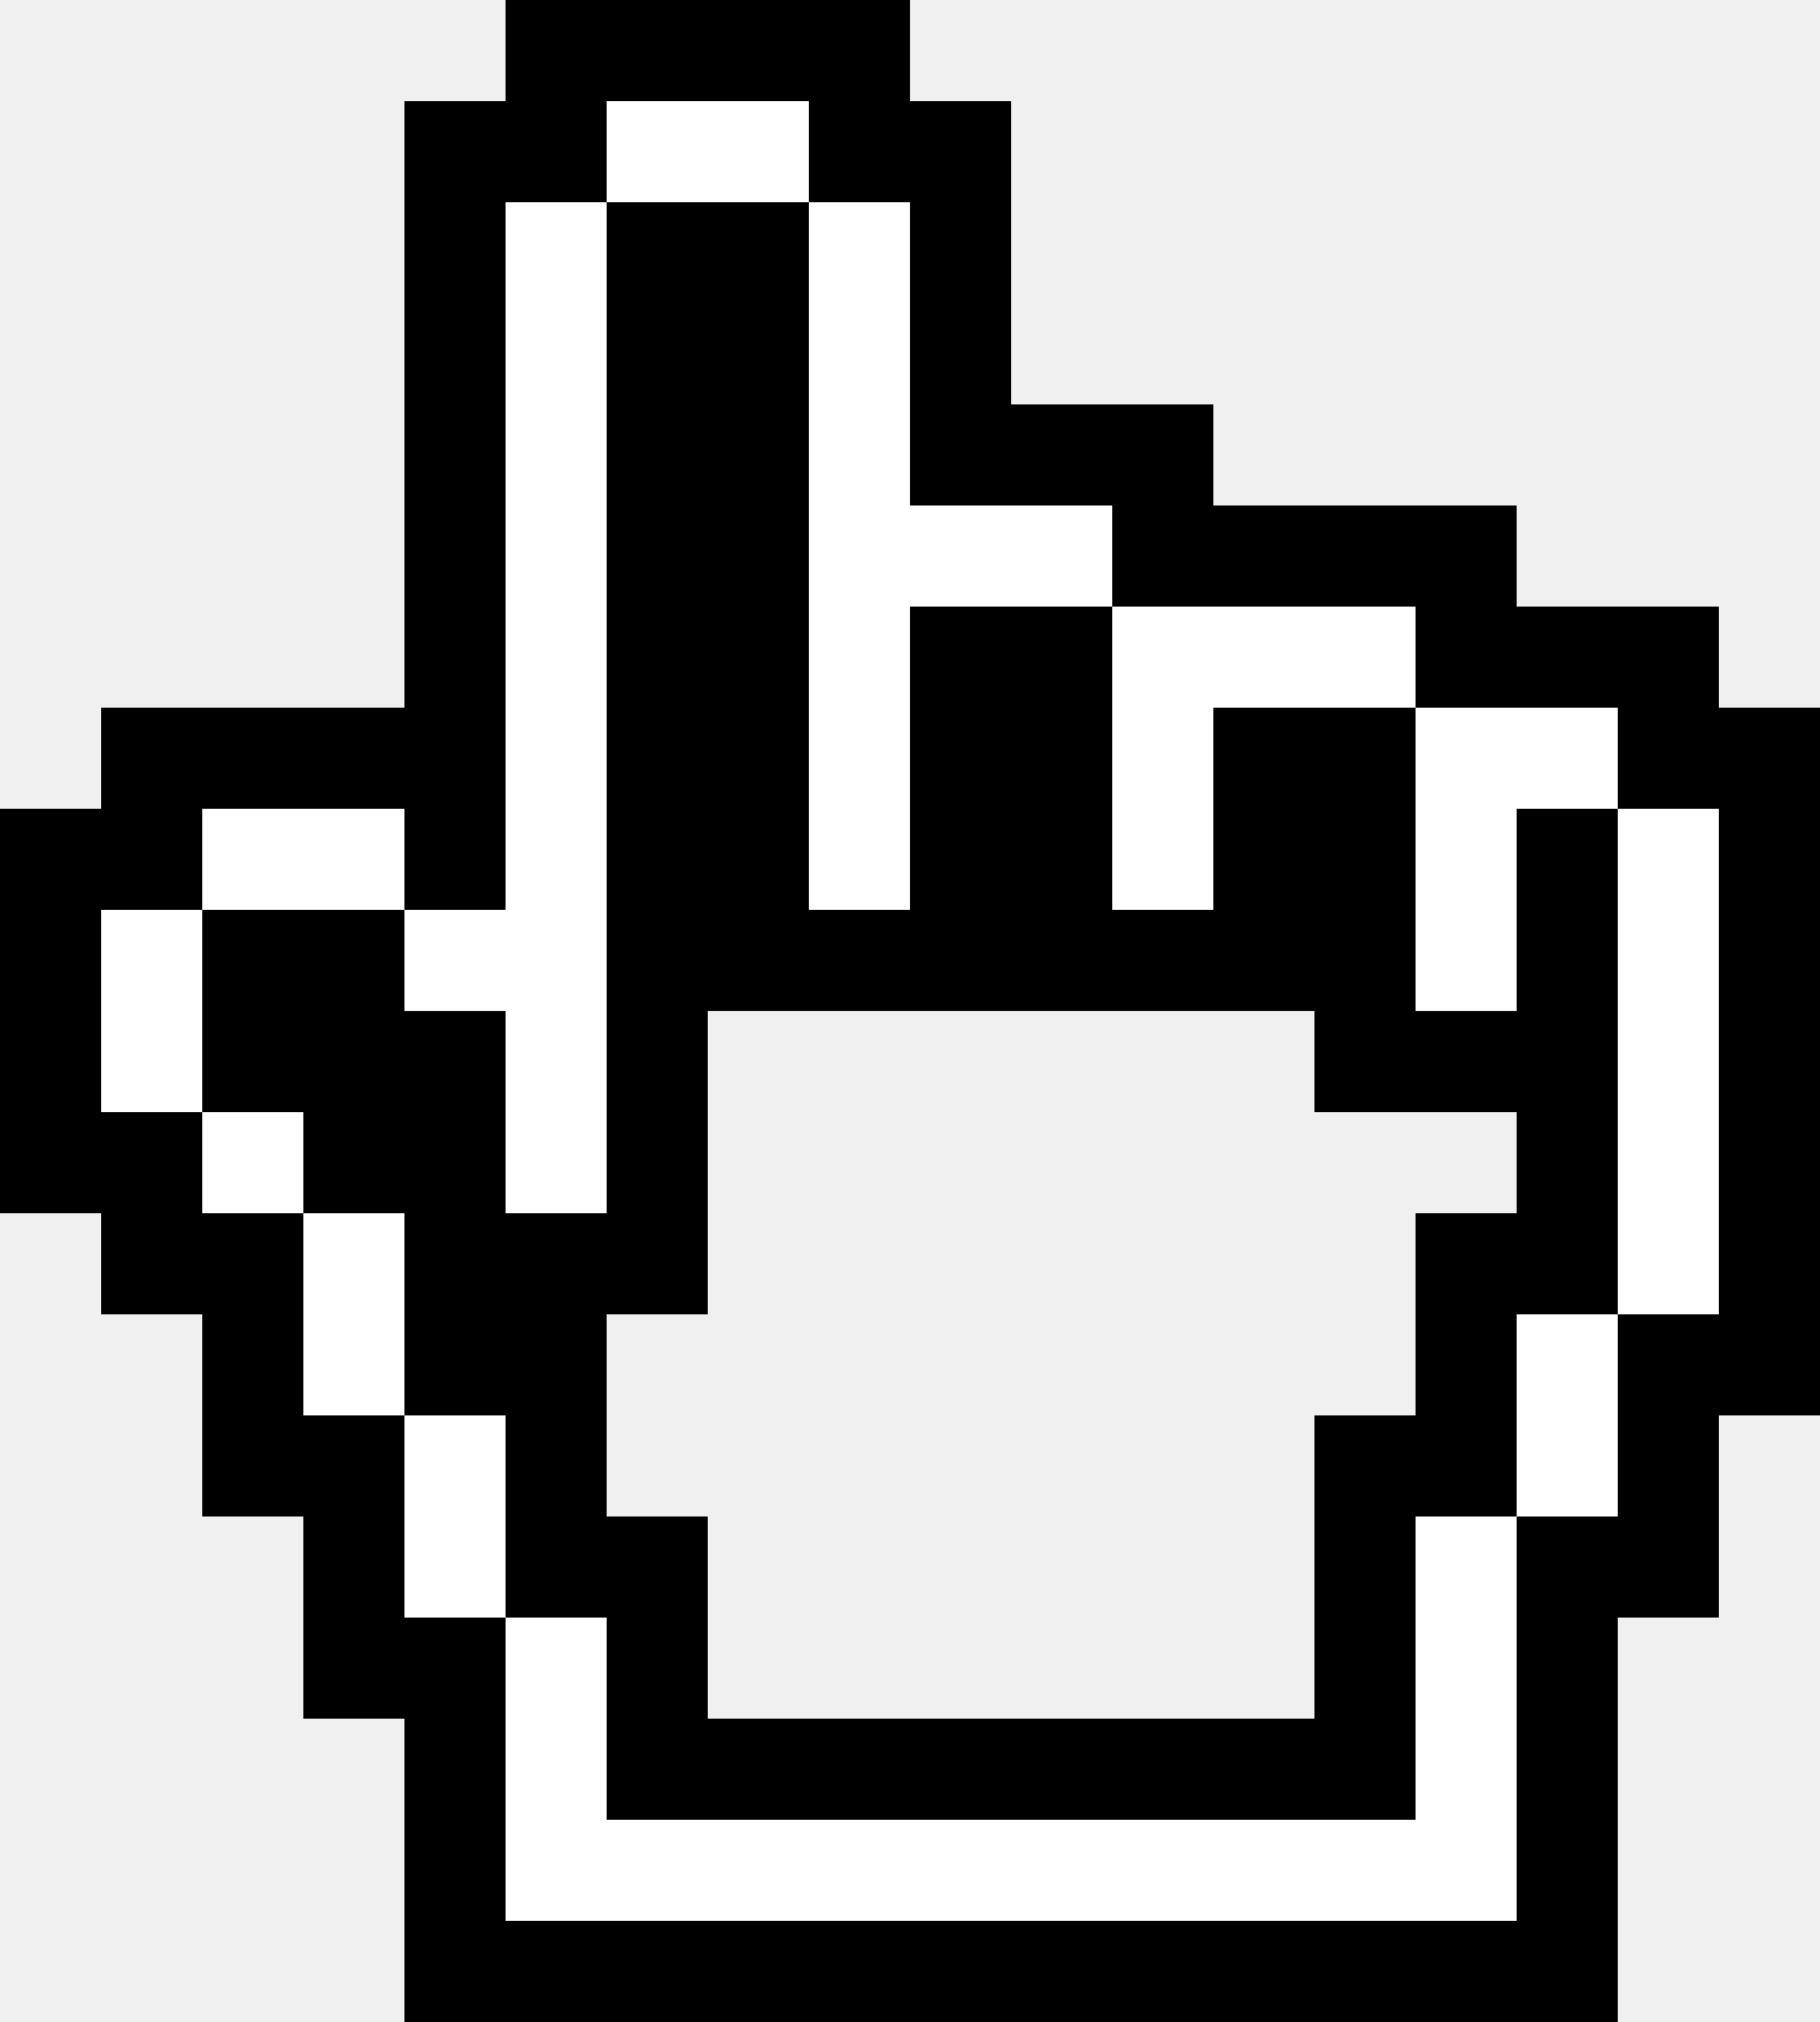
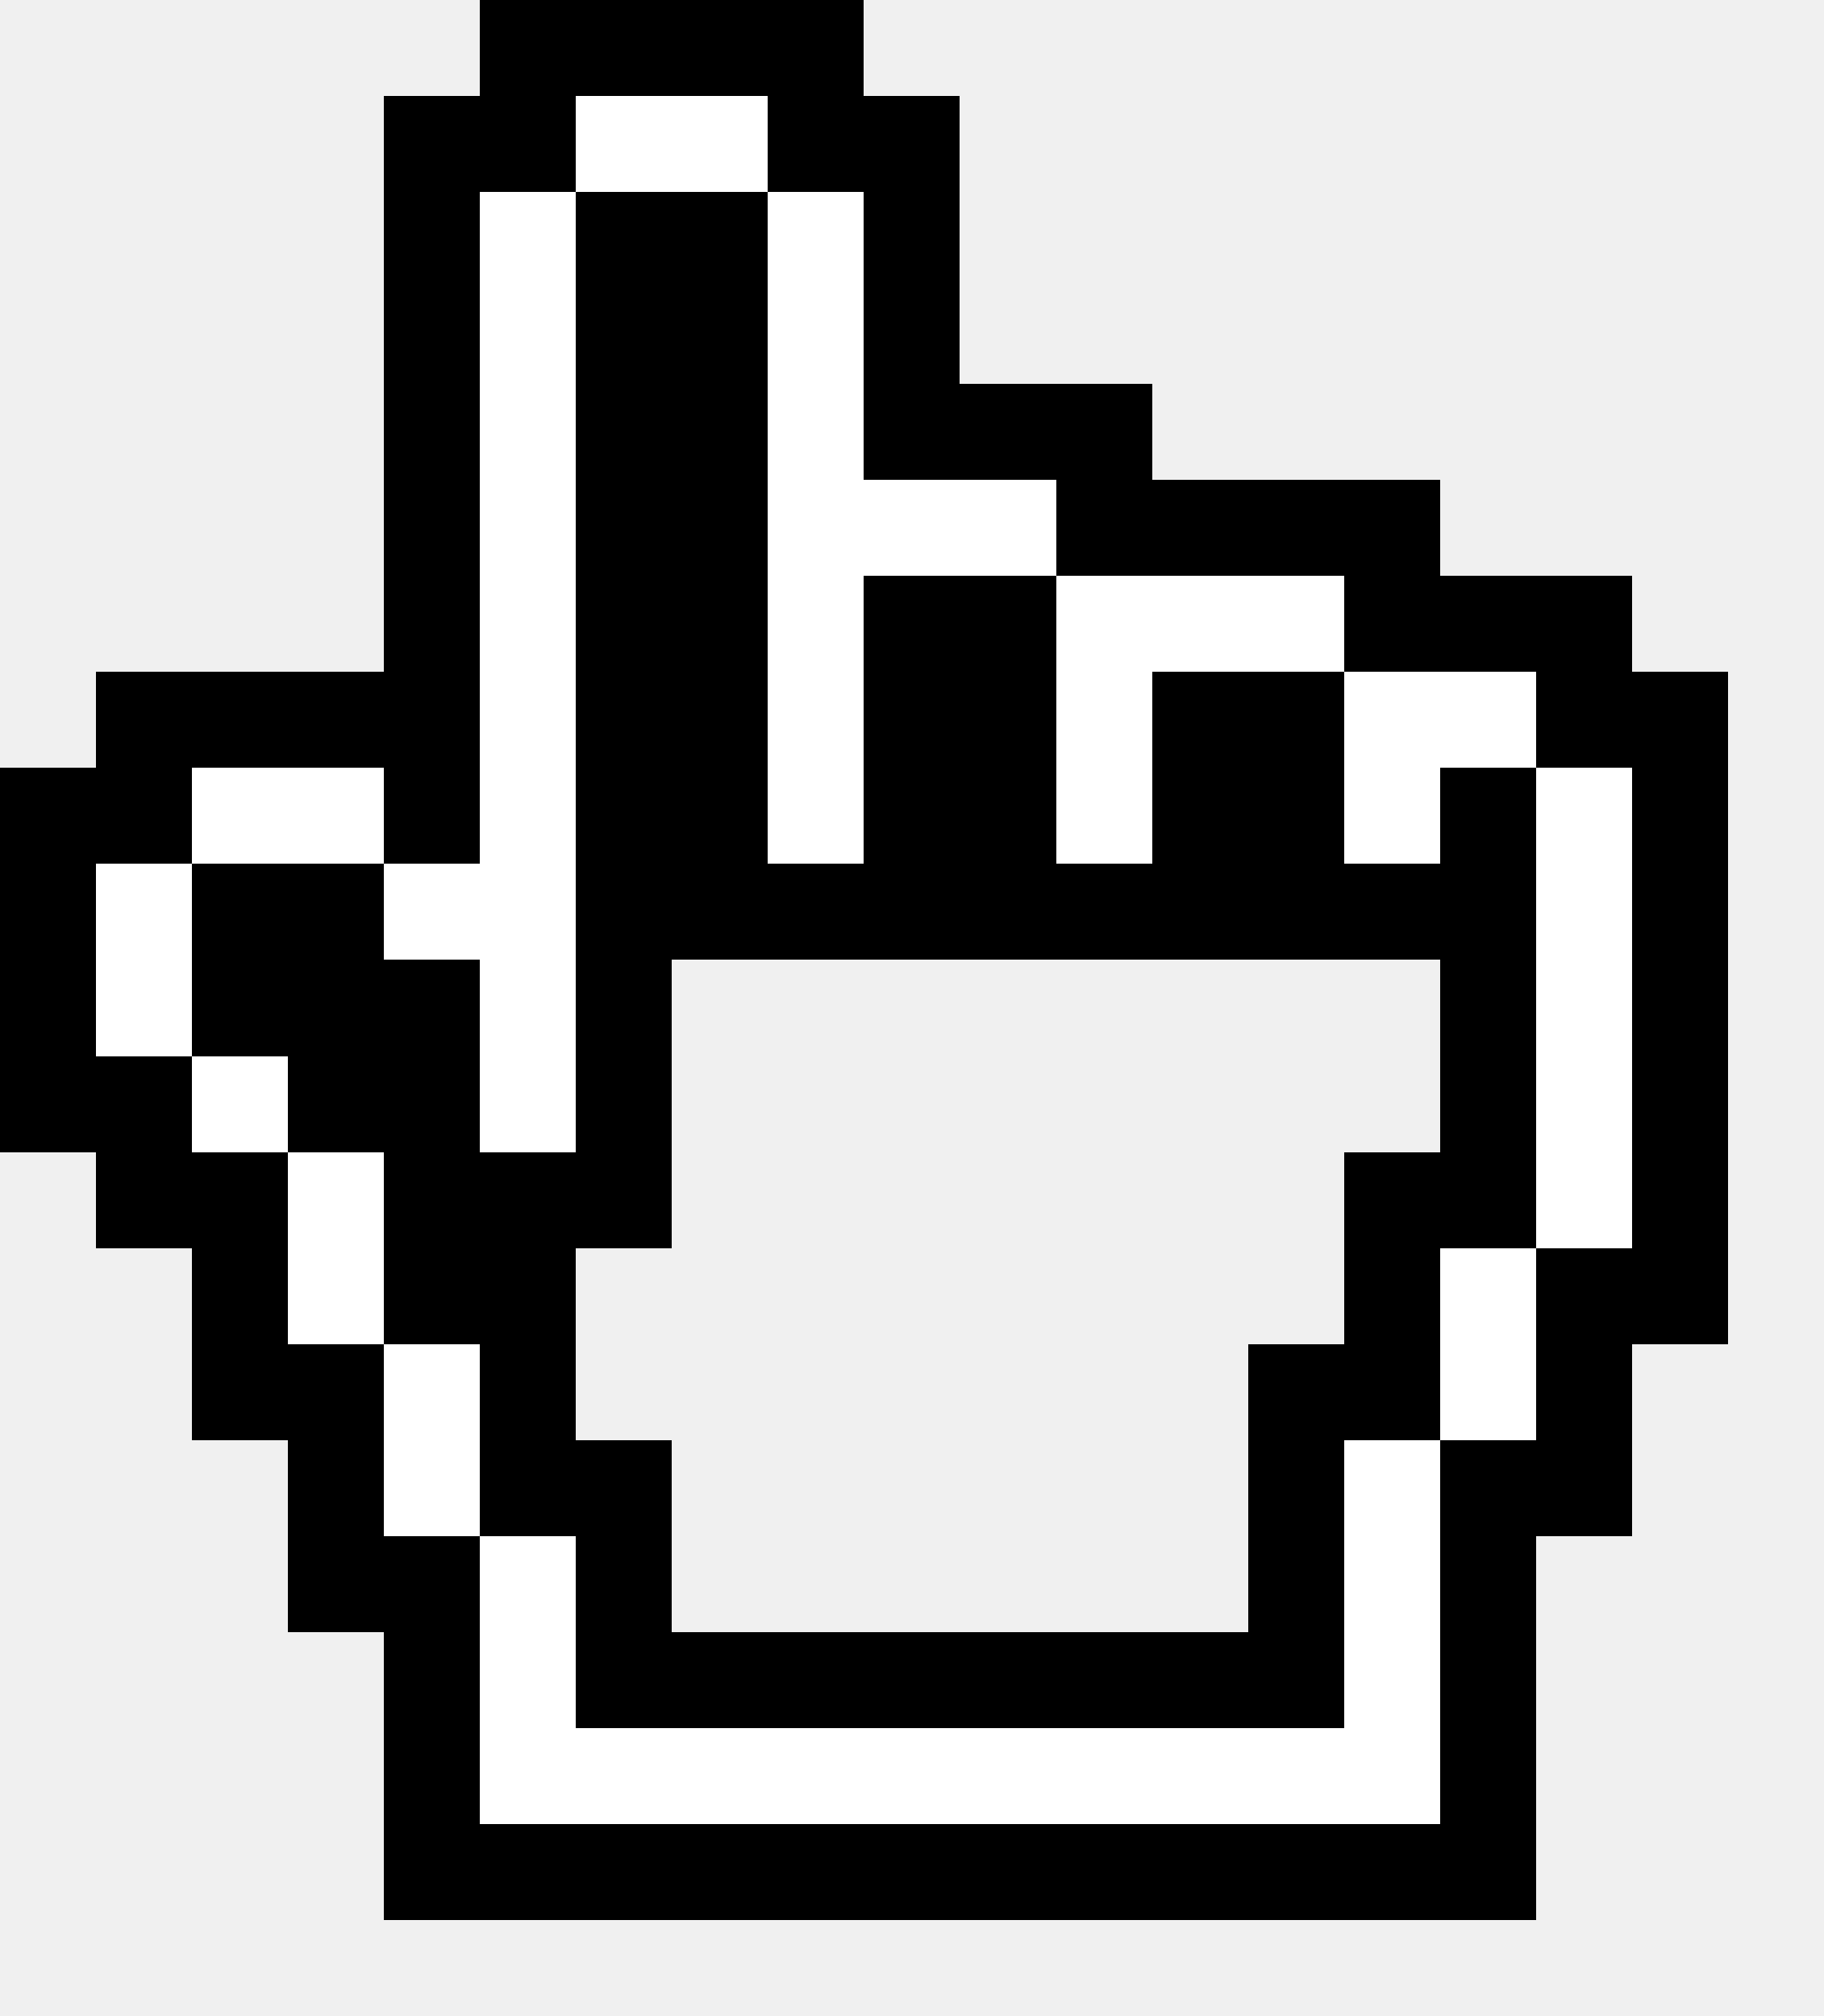
- <svg xmlns="http://www.w3.org/2000/svg" width="18" height="20" viewBox="0 0 18 20" shape-rendering="crispEdges">
-   <path fill="#000" d="M0 8h1v1h-1zM0 9h1v1h-1zM0 10h1v1h-1zM0 11h1v1h-1zM1 7h1v1h-1zM1 8h1v1h-1zM1 11h1v1h-1zM1 12h1v1h-1zM2 7h1v1h-1zM2 9h1v1h-1zM2 10h1v1h-1zM2 12h1v1h-1zM2 13h1v1h-1zM2 14h1v1h-1zM3 7h1v1h-1zM3 9h1v1h-1zM3 10h1v1h-1zM3 11h1v1h-1zM3 14h1v1h-1zM3 15h1v1h-1zM3 16h1v1h-1zM4 1h1v1h-1zM4 2h1v1h-1zM4 3h1v1h-1zM4 4h1v1h-1zM4 5h1v1h-1zM4 6h1v1h-1zM4 7h1v1h-1zM4 8h1v1h-1zM4 10h1v1h-1zM4 11h1v1h-1zM4 12h1v1h-1zM4 13h1v1h-1zM4 16h1v1h-1zM4 17h1v1h-1zM4 18h1v1h-1zM4 19h1v1h-1zM5 0h1v1h-1zM5 1h1v1h-1zM5 12h1v1h-1zM5 13h1v1h-1zM5 14h1v1h-1zM5 15h1v1h-1zM5 19h1v1h-1zM6 0h1v1h-1zM6 2h1v1h-1zM6 3h1v1h-1zM6 4h1v1h-1zM6 5h1v1h-1zM6 6h1v1h-1zM6 7h1v1h-1zM6 8h1v1h-1zM6 9h1v1h-1zM6 10h1v1h-1zM6 11h1v1h-1zM6 12h1v1h-1zM6 15h1v1h-1zM6 16h1v1h-1zM6 17h1v1h-1zM6 19h1v1h-1zM7 0h1v1h-1zM7 2h1v1h-1zM7 3h1v1h-1zM7 4h1v1h-1zM7 5h1v1h-1zM7 6h1v1h-1zM7 7h1v1h-1zM7 8h1v1h-1zM7 9h1v1h-1zM7 17h1v1h-1zM7 19h1v1h-1zM8 0h1v1h-1zM8 1h1v1h-1zM8 9h1v1h-1zM8 17h1v1h-1zM8 19h1v1h-1zM9 1h1v1h-1zM9 2h1v1h-1zM9 3h1v1h-1zM9 4h1v1h-1zM9 6h1v1h-1zM9 7h1v1h-1zM9 8h1v1h-1zM9 9h1v1h-1zM9 17h1v1h-1zM9 19h1v1h-1zM10 4h1v1h-1zM10 6h1v1h-1zM10 7h1v1h-1zM10 8h1v1h-1zM10 9h1v1h-1zM10 17h1v1h-1zM10 19h1v1h-1zM11 4h1v1h-1zM11 5h1v1h-1zM11 9h1v1h-1zM11 17h1v1h-1zM11 19h1v1h-1zM12 5h1v1h-1zM12 7h1v1h-1zM12 8h1v1h-1zM12 9h1v1h-1zM12 17h1v1h-1zM12 19h1v1h-1zM13 5h1v1h-1zM13 7h1v1h-1zM13 8h1v1h-1zM13 9h1v1h-1zM13 10h1v1h-1zM13 14h1v1h-1zM13 15h1v1h-1zM13 16h1v1h-1zM13 17h1v1h-1zM13 19h1v1h-1zM14 5h1v1h-1zM14 6h1v1h-1zM14 10h1v1h-1zM14 12h1v1h-1zM14 13h1v1h-1zM14 14h1v1h-1zM14 19h1v1h-1zM15 6h1v1h-1zM15 8h1v1h-1zM15 9h1v1h-1zM15 10h1v1h-1zM15 11h1v1h-1zM15 12h1v1h-1zM15 15h1v1h-1zM15 16h1v1h-1zM15 17h1v1h-1zM15 18h1v1h-1zM15 19h1v1h-1zM16 6h1v1h-1zM16 7h1v1h-1zM16 13h1v1h-1zM16 14h1v1h-1zM16 15h1v1h-1zM17 7h1v1h-1zM17 8h1v1h-1zM17 9h1v1h-1zM17 10h1v1h-1zM17 11h1v1h-1zM17 12h1v1h-1zM17 13h1v1h-1z" />
-   <path fill="#fff" d="M1 9h1v1h-1zM1 10h1v1h-1zM2 8h1v1h-1zM2 11h1v1h-1zM3 8h1v1h-1zM3 12h1v1h-1zM3 13h1v1h-1zM4 9h1v1h-1zM4 14h1v1h-1zM4 15h1v1h-1zM5 2h1v1h-1zM5 3h1v1h-1zM5 4h1v1h-1zM5 5h1v1h-1zM5 6h1v1h-1zM5 7h1v1h-1zM5 8h1v1h-1zM5 9h1v1h-1zM5 10h1v1h-1zM5 11h1v1h-1zM5 16h1v1h-1zM5 17h1v1h-1zM5 18h1v1h-1zM6 1h1v1h-1zM6 18h1v1h-1zM7 1h1v1h-1zM7 18h1v1h-1zM8 2h1v1h-1zM8 3h1v1h-1zM8 4h1v1h-1zM8 5h1v1h-1zM8 6h1v1h-1zM8 7h1v1h-1zM8 8h1v1h-1zM8 18h1v1h-1zM9 5h1v1h-1zM9 18h1v1h-1zM10 5h1v1h-1zM10 18h1v1h-1zM11 6h1v1h-1zM11 7h1v1h-1zM11 8h1v1h-1zM11 18h1v1h-1zM12 6h1v1h-1zM12 18h1v1h-1zM13 6h1v1h-1zM13 18h1v1h-1zM14 7h1v1h-1zM14 8h1v1h-1zM14 9h1v1h-1zM14 15h1v1h-1zM14 16h1v1h-1zM14 17h1v1h-1zM14 18h1v1h-1zM15 7h1v1h-1zM15 13h1v1h-1zM15 14h1v1h-1zM16 8h1v1h-1zM16 9h1v1h-1zM16 10h1v1h-1zM16 11h1v1h-1zM16 12h1v1h-1z" />
+ <svg xmlns="http://www.w3.org/2000/svg" width="19" height="21" viewBox="0 0 19 21" shape-rendering="crispEdges">
+   <path fill="#000" d="M0 8h1v1h-1zM0 9h1v1h-1zM0 10h1v1h-1zM0 11h1v1h-1zM1 7h1v1h-1zM1 8h1v1h-1zM1 11h1v1h-1zM1 12h1v1h-1zM2 7h1v1h-1zM2 9h1v1h-1zM2 10h1v1h-1zM2 12h1v1h-1zM2 13h1v1h-1zM2 14h1v1h-1zM3 7h1v1h-1zM3 9h1v1h-1zM3 10h1v1h-1zM3 11h1v1h-1zM3 14h1v1h-1zM3 15h1v1h-1zM3 16h1v1h-1zM4 1h1v1h-1zM4 2h1v1h-1zM4 3h1v1h-1zM4 4h1v1h-1zM4 5h1v1h-1zM4 6h1v1h-1zM4 7h1v1h-1zM4 8h1v1h-1zM4 10h1v1h-1zM4 11h1v1h-1zM4 12h1v1h-1zM4 13h1v1h-1zM4 16h1v1h-1zM4 17h1v1h-1zM4 18h1v1h-1zM4 19h1v1h-1zM5 0h1v1h-1zM5 1h1v1h-1zM5 12h1v1h-1zM5 13h1v1h-1zM5 14h1v1h-1zM5 15h1v1h-1zM5 19h1v1h-1zM6 0h1v1h-1zM6 2h1v1h-1zM6 3h1v1h-1zM6 4h1v1h-1zM6 5h1v1h-1zM6 6h1v1h-1zM6 7h1v1h-1zM6 8h1v1h-1zM6 9h1v1h-1zM6 10h1v1h-1zM6 11h1v1h-1zM6 12h1v1h-1zM6 15h1v1h-1zM6 16h1v1h-1zM6 17h1v1h-1zM6 19h1v1h-1zM7 0h1v1h-1zM7 2h1v1h-1zM7 3h1v1h-1zM7 4h1v1h-1zM7 5h1v1h-1zM7 6h1v1h-1zM7 7h1v1h-1zM7 8h1v1h-1zM7 9h1v1h-1zM7 17h1v1h-1zM7 19h1v1h-1zM8 0h1v1h-1zM8 1h1v1h-1zM8 9h1v1h-1zM8 17h1v1h-1zM8 19h1v1h-1zM9 1h1v1h-1zM9 2h1v1h-1zM9 3h1v1h-1zM9 4h1v1h-1zM9 6h1v1h-1zM9 7h1v1h-1zM9 8h1v1h-1zM9 9h1v1h-1zM9 17h1v1h-1zM9 19h1v1h-1zM10 4h1v1h-1zM10 6h1v1h-1zM10 7h1v1h-1zM10 8h1v1h-1zM10 9h1v1h-1zM10 17h1v1h-1zM10 19h1v1h-1zM11 4h1v1h-1zM11 5h1v1h-1zM11 9h1v1h-1zM11 17h1v1h-1zM11 19h1v1h-1zM12 5h1v1h-1zM12 7h1v1h-1zM12 8h1v1h-1zM12 9h1v1h-1zM12 17h1v1h-1zM12 19h1v1h-1zM13 5h1v1h-1zM13 7h1v1h-1zM13 8h1v1h-1zM13 9h1v1h-1zM13 14h1v1h-1zM13 15h1v1h-1zM13 16h1v1h-1zM13 17h1v1h-1zM13 19h1v1h-1zM14 5h1v1h-1zM14 6h1v1h-1zM14 9h1v1h-1zM14 12h1v1h-1zM14 13h1v1h-1zM14 14h1v1h-1zM14 19h1v1h-1zM15 6h1v1h-1zM15 8h1v1h-1zM15 9h1v1h-1zM15 10h1v1h-1zM15 11h1v1h-1zM15 12h1v1h-1zM15 15h1v1h-1zM15 16h1v1h-1zM15 17h1v1h-1zM15 18h1v1h-1zM15 19h1v1h-1zM16 6h1v1h-1zM16 7h1v1h-1zM16 13h1v1h-1zM16 14h1v1h-1zM16 15h1v1h-1zM17 7h1v1h-1zM17 8h1v1h-1zM17 9h1v1h-1zM17 10h1v1h-1zM17 11h1v1h-1zM17 12h1v1h-1zM17 13h1v1h-1z" />
+   <path fill="#fff" d="M1 9h1v1h-1zM1 10h1v1h-1zM2 8h1v1h-1zM2 11h1v1h-1zM3 8h1v1h-1zM3 12h1v1h-1zM3 13h1v1h-1zM4 9h1v1h-1zM4 14h1v1h-1zM4 15h1v1h-1zM5 2h1v1h-1zM5 3h1v1h-1zM5 4h1v1h-1zM5 5h1v1h-1zM5 6h1v1h-1zM5 7h1v1h-1zM5 8h1v1h-1zM5 9h1v1h-1zM5 10h1v1h-1zM5 11h1v1h-1zM5 16h1v1h-1zM5 17h1v1h-1zM5 18h1v1h-1zM6 1h1v1h-1zM6 18h1v1h-1zM7 1h1v1h-1zM7 18h1v1h-1zM8 2h1v1h-1zM8 3h1v1h-1zM8 4h1v1h-1zM8 5h1v1h-1zM8 6h1v1h-1zM8 7h1v1h-1zM8 8h1v1h-1zM8 18h1v1h-1zM9 5h1v1h-1zM9 18h1v1h-1zM10 5h1v1h-1zM10 18h1v1h-1zM11 6h1v1h-1zM11 7h1v1h-1zM11 8h1v1h-1zM11 18h1v1h-1zM12 6h1v1h-1zM12 18h1v1h-1zM13 6h1v1h-1zM13 18h1v1h-1zM14 7h1v1h-1zM14 8h1v1h-1zM14 15h1v1h-1zM14 16h1v1h-1zM14 17h1v1h-1zM14 18h1v1h-1zM15 7h1v1h-1zM15 13h1v1h-1zM15 14h1v1h-1zM16 8h1v1h-1zM16 9h1v1h-1zM16 10h1v1h-1zM16 11h1v1h-1zM16 12h1v1h-1z" />
</svg>
